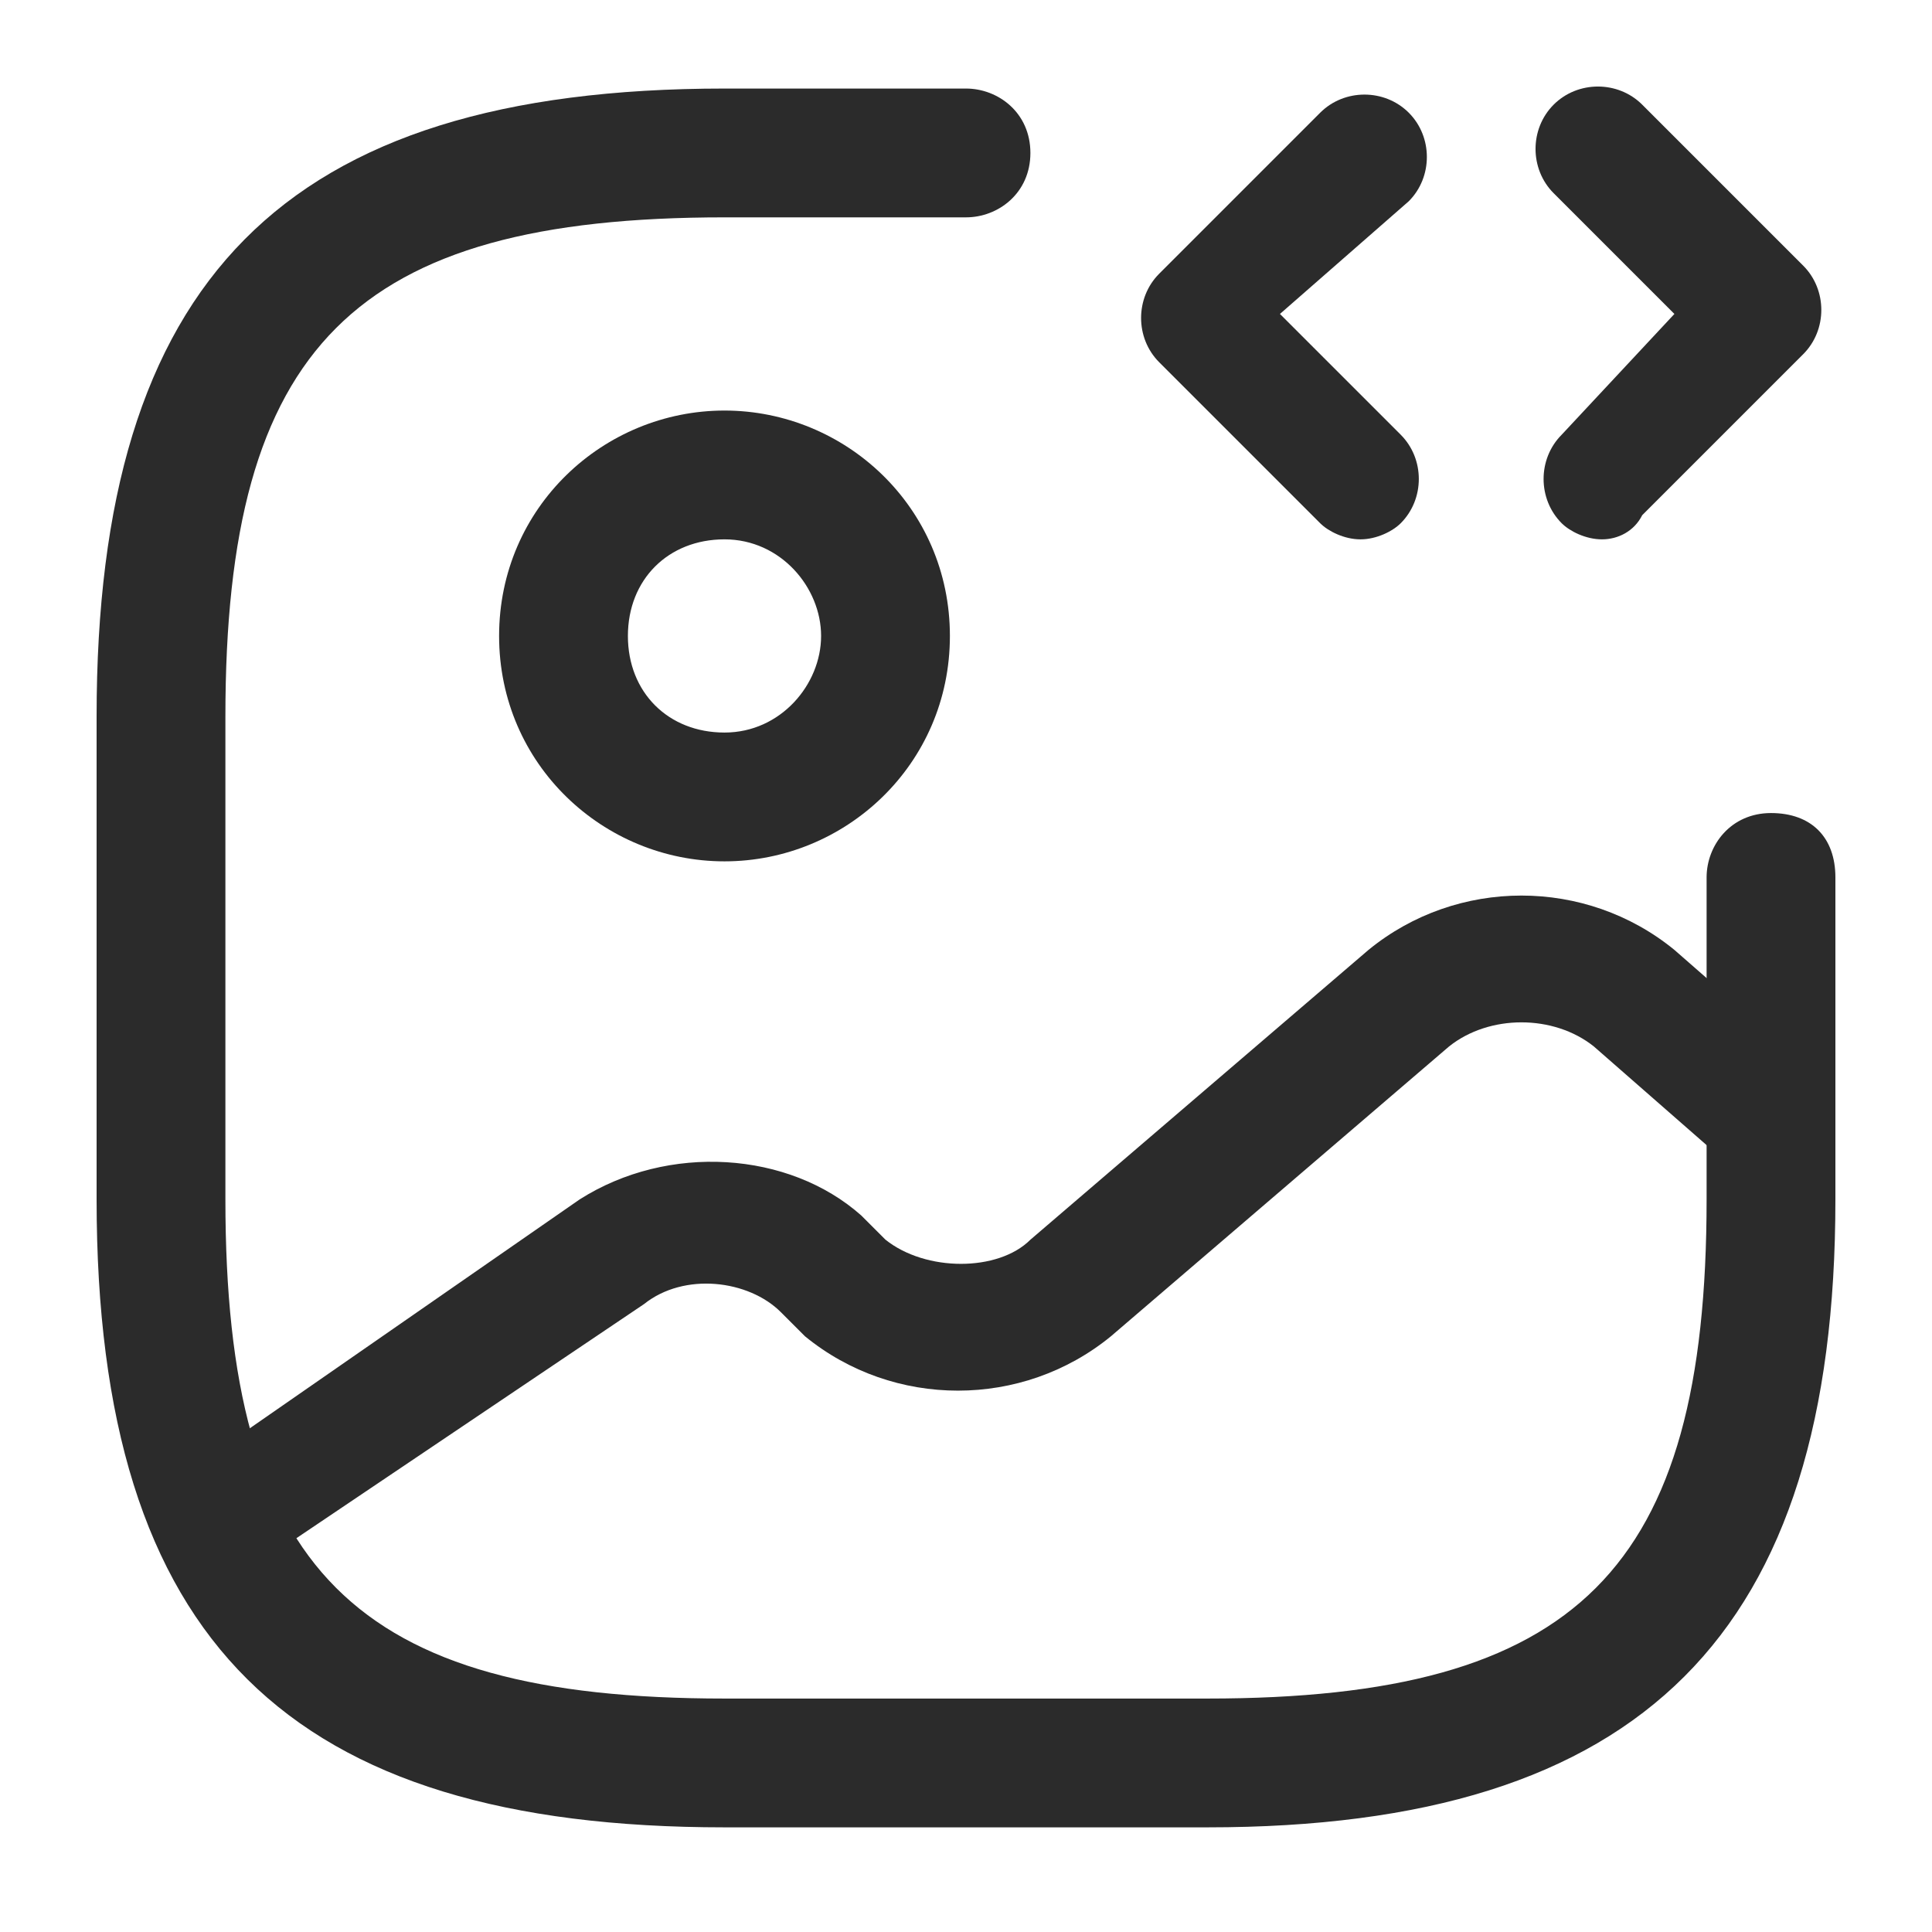
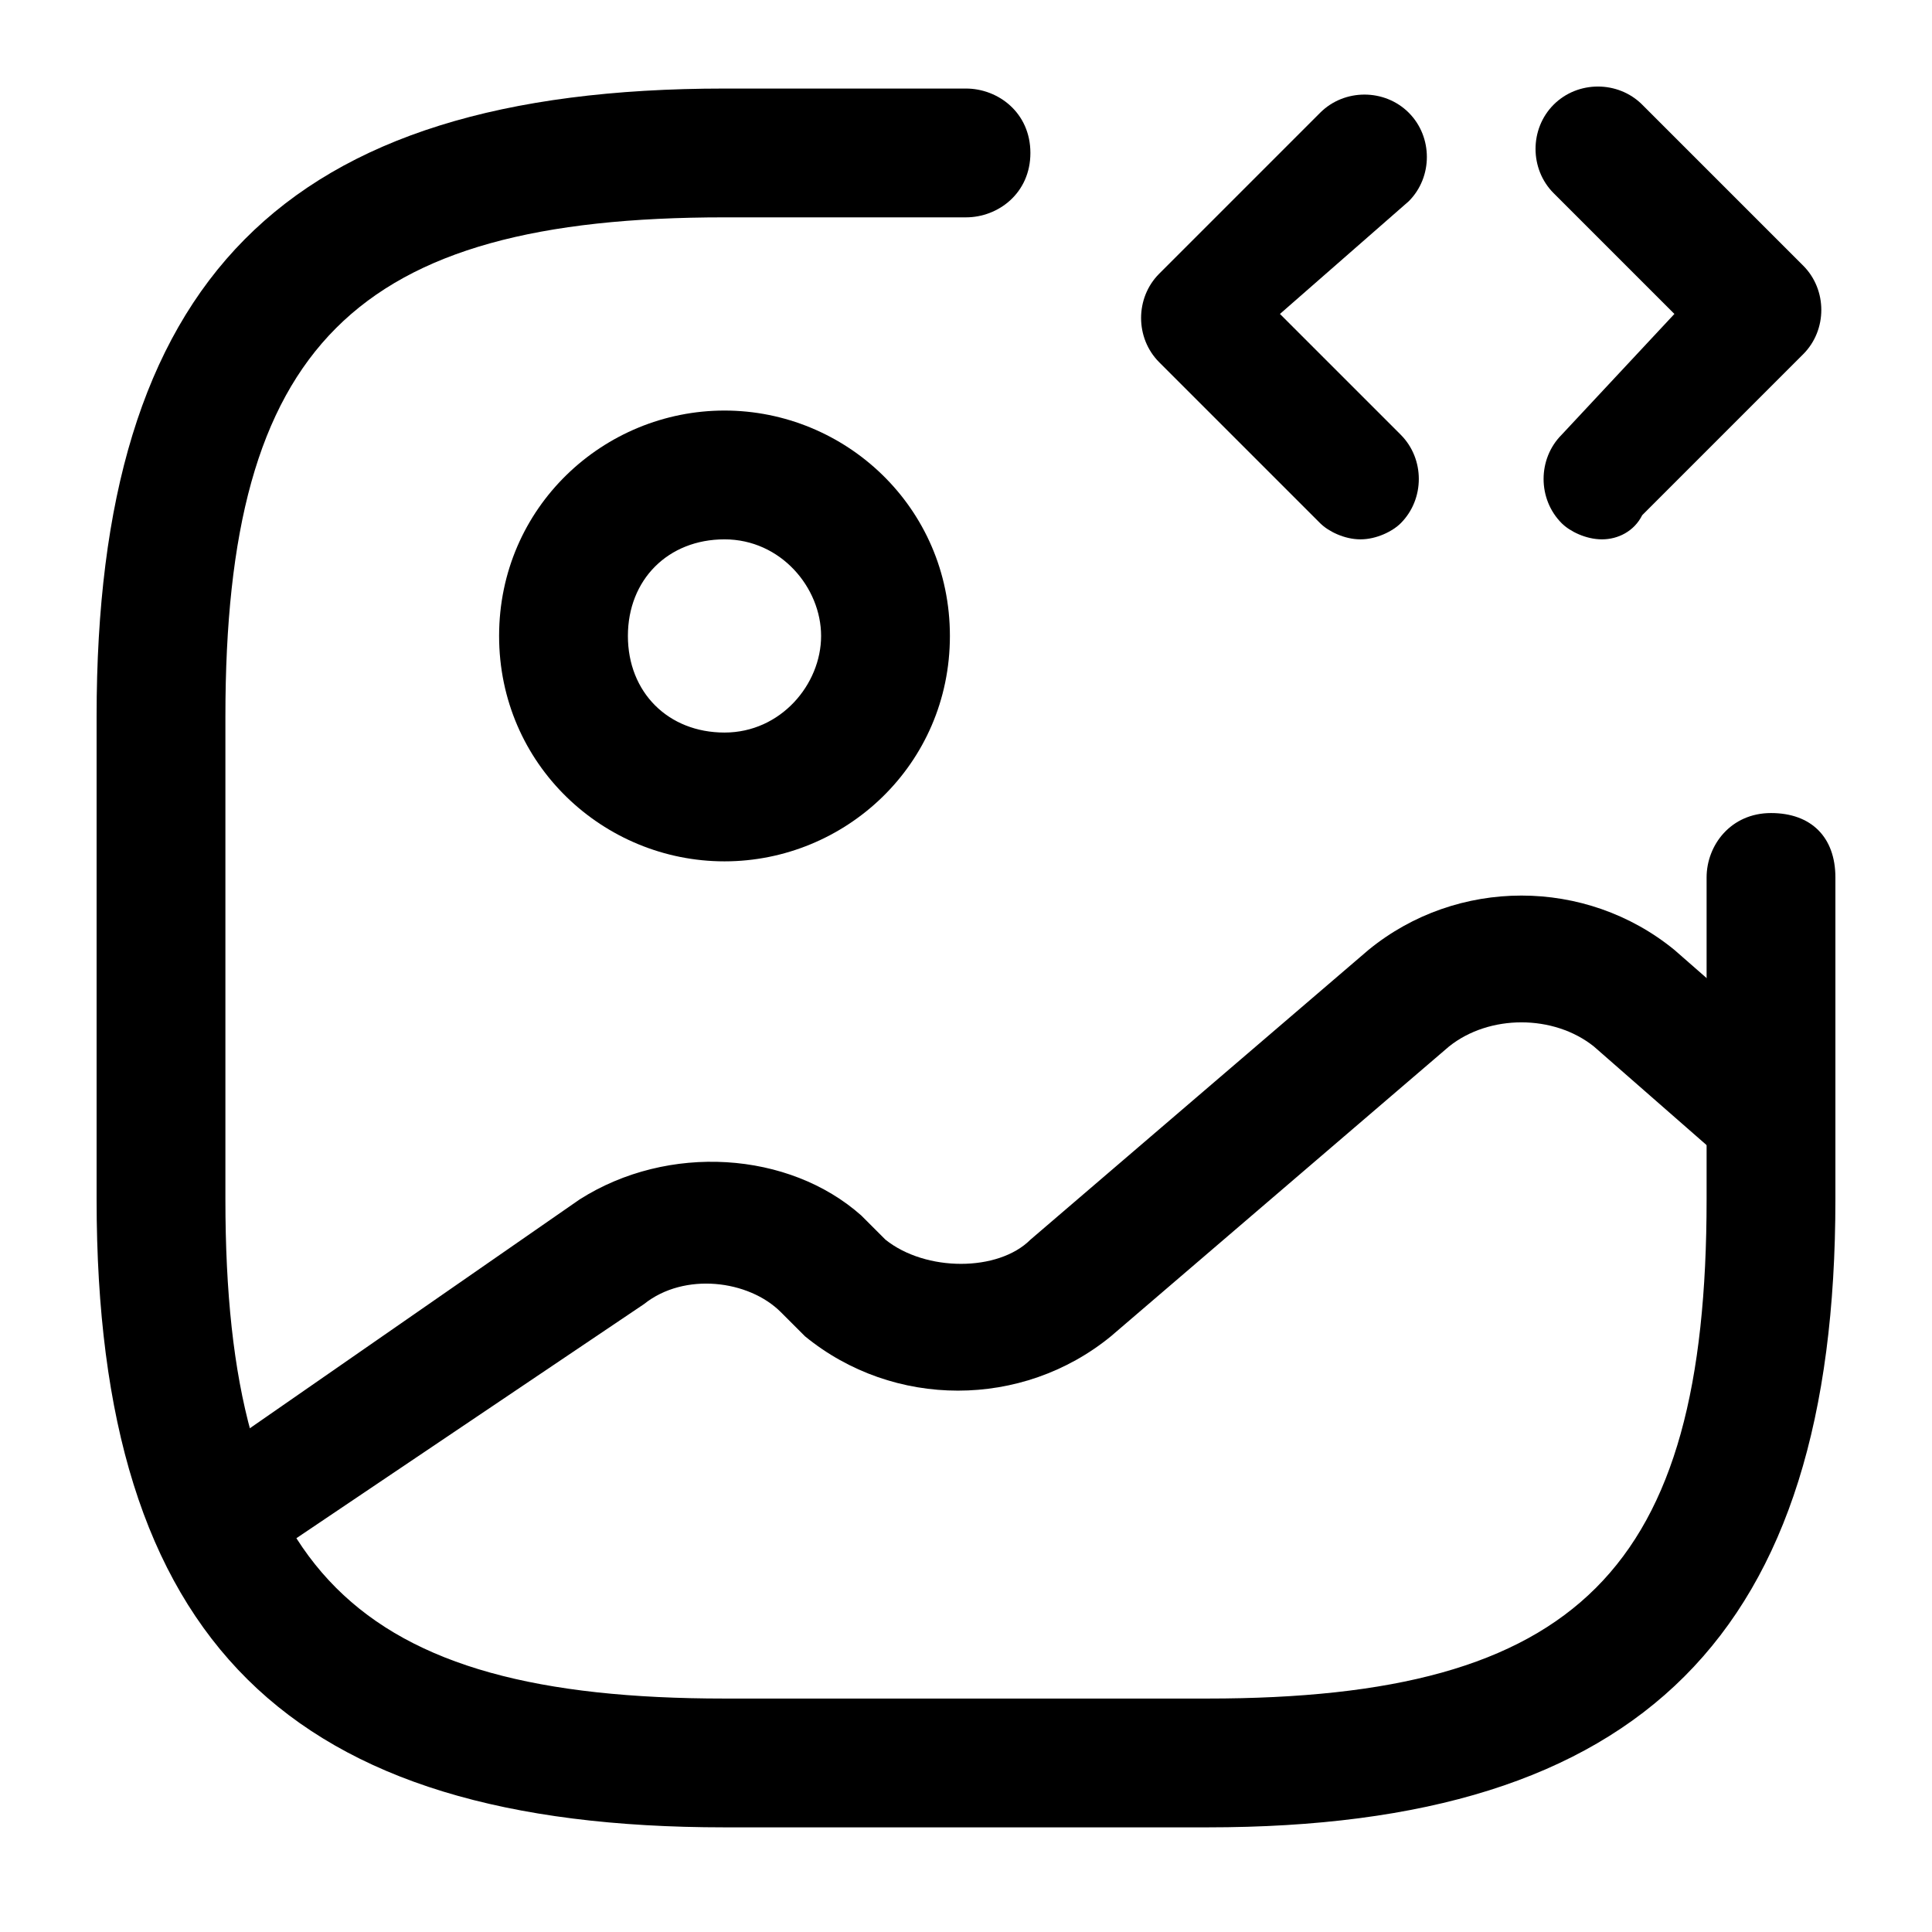
- <svg xmlns="http://www.w3.org/2000/svg" version="1.1" id="Layer_1" x="0px" y="0px" viewBox="0 0 24 24" style="enable-background:new 0 0 24 24;" xml:space="preserve">
+ <svg xmlns="http://www.w3.org/2000/svg" version="1.1" x="0px" y="0px" viewBox="0 0 24 24" style="enable-background:new 0 0 24 24;" xml:space="preserve">
  <style type="text/css">
	.st0{fill:#2B2B2B;}
</style>
-   <path class="st0" d="M9,10.7c-1.5,0-2.8-1.2-2.8-2.8S7.5,5.1,9,5.1s2.8,1.2,2.8,2.8S10.5,10.7,9,10.7z M9,6.7  c-0.7,0-1.2,0.5-1.2,1.2S8.3,9.1,9,9.1s1.2-0.6,1.2-1.2S9.7,6.7,9,6.7z" />
-   <path class="st0" d="M15,22.7H9c-5.4,0-7.8-2.3-7.8-7.8v-6c0-5.4,2.3-7.8,7.8-7.8h3c0.4,0,0.8,0.3,0.8,0.8S12.4,2.7,12,2.7H9  c-4.6,0-6.2,1.6-6.2,6.2v6c0,4.6,1.6,6.2,6.2,6.2h6c4.6,0,6.2-1.6,6.2-6.2v-4c0-0.4,0.3-0.8,0.8-0.8s0.8,0.3,0.8,0.8v4  C22.8,20.3,20.4,22.7,15,22.7z" />
-   <path class="st0" d="M2.7,19.6c-0.2,0-0.5-0.1-0.6-0.3c-0.2-0.3-0.1-0.8,0.2-1l4.9-3.4c1.1-0.7,2.6-0.6,3.5,0.2l0.3,0.3  c0.5,0.4,1.4,0.4,1.8,0l4.2-3.6c1.1-0.9,2.7-0.9,3.8,0l1.6,1.4c0.3,0.3,0.4,0.7,0.1,1.1c-0.3,0.3-0.7,0.4-1.1,0.1L19.8,13  c-0.5-0.4-1.3-0.4-1.8,0l-4.2,3.6c-1.1,0.9-2.7,0.9-3.8,0l-0.3-0.3c-0.4-0.4-1.2-0.5-1.7-0.1l-4.9,3.3C3,19.6,2.8,19.6,2.7,19.6z" />
-   <path class="st0" d="M16.9,6.7c-0.2,0-0.4-0.1-0.5-0.2l-2-2c-0.3-0.3-0.3-0.8,0-1.1l2-2c0.3-0.3,0.8-0.3,1.1,0  c0.3,0.3,0.3,0.8,0,1.1l-1.6,1.4l1.5,1.5c0.3,0.3,0.3,0.8,0,1.1C17.3,6.6,17.1,6.7,16.9,6.7z" />
-   <path class="st0" d="M19.9,6.7c-0.2,0-0.4-0.1-0.5-0.2c-0.3-0.3-0.3-0.8,0-1.1l1.4-1.5l-1.5-1.5c-0.3-0.3-0.3-0.8,0-1.1  s0.8-0.3,1.1,0l2,2c0.3,0.3,0.3,0.8,0,1.1l-2,2C20.3,6.6,20.1,6.7,19.9,6.7z" />
+   <path d="M9,10.7c-1.5,0-2.8-1.2-2.8-2.8S7.5,5.1,9,5.1s2.8,1.2,2.8,2.8S10.5,10.7,9,10.7z M9,6.7  c-0.7,0-1.2,0.5-1.2,1.2S8.3,9.1,9,9.1s1.2-0.6,1.2-1.2S9.7,6.7,9,6.7z" />
+   <path d="M15,22.7H9c-5.4,0-7.8-2.3-7.8-7.8v-6c0-5.4,2.3-7.8,7.8-7.8h3c0.4,0,0.8,0.3,0.8,0.8S12.4,2.7,12,2.7H9  c-4.6,0-6.2,1.6-6.2,6.2v6c0,4.6,1.6,6.2,6.2,6.2h6c4.6,0,6.2-1.6,6.2-6.2v-4c0-0.4,0.3-0.8,0.8-0.8s0.8,0.3,0.8,0.8v4  C22.8,20.3,20.4,22.7,15,22.7z" />
+   <path d="M2.7,19.6c-0.2,0-0.5-0.1-0.6-0.3c-0.2-0.3-0.1-0.8,0.2-1l4.9-3.4c1.1-0.7,2.6-0.6,3.5,0.2l0.3,0.3  c0.5,0.4,1.4,0.4,1.8,0l4.2-3.6c1.1-0.9,2.7-0.9,3.8,0l1.6,1.4c0.3,0.3,0.4,0.7,0.1,1.1c-0.3,0.3-0.7,0.4-1.1,0.1L19.8,13  c-0.5-0.4-1.3-0.4-1.8,0l-4.2,3.6c-1.1,0.9-2.7,0.9-3.8,0l-0.3-0.3c-0.4-0.4-1.2-0.5-1.7-0.1l-4.9,3.3C3,19.6,2.8,19.6,2.7,19.6z" />
+   <path d="M16.9,6.7c-0.2,0-0.4-0.1-0.5-0.2l-2-2c-0.3-0.3-0.3-0.8,0-1.1l2-2c0.3-0.3,0.8-0.3,1.1,0  c0.3,0.3,0.3,0.8,0,1.1l-1.6,1.4l1.5,1.5c0.3,0.3,0.3,0.8,0,1.1C17.3,6.6,17.1,6.7,16.9,6.7z" />
+   <path d="M19.9,6.7c-0.2,0-0.4-0.1-0.5-0.2c-0.3-0.3-0.3-0.8,0-1.1l1.4-1.5l-1.5-1.5c-0.3-0.3-0.3-0.8,0-1.1  s0.8-0.3,1.1,0l2,2c0.3,0.3,0.3,0.8,0,1.1l-2,2C20.3,6.6,20.1,6.7,19.9,6.7z" />
</svg>
